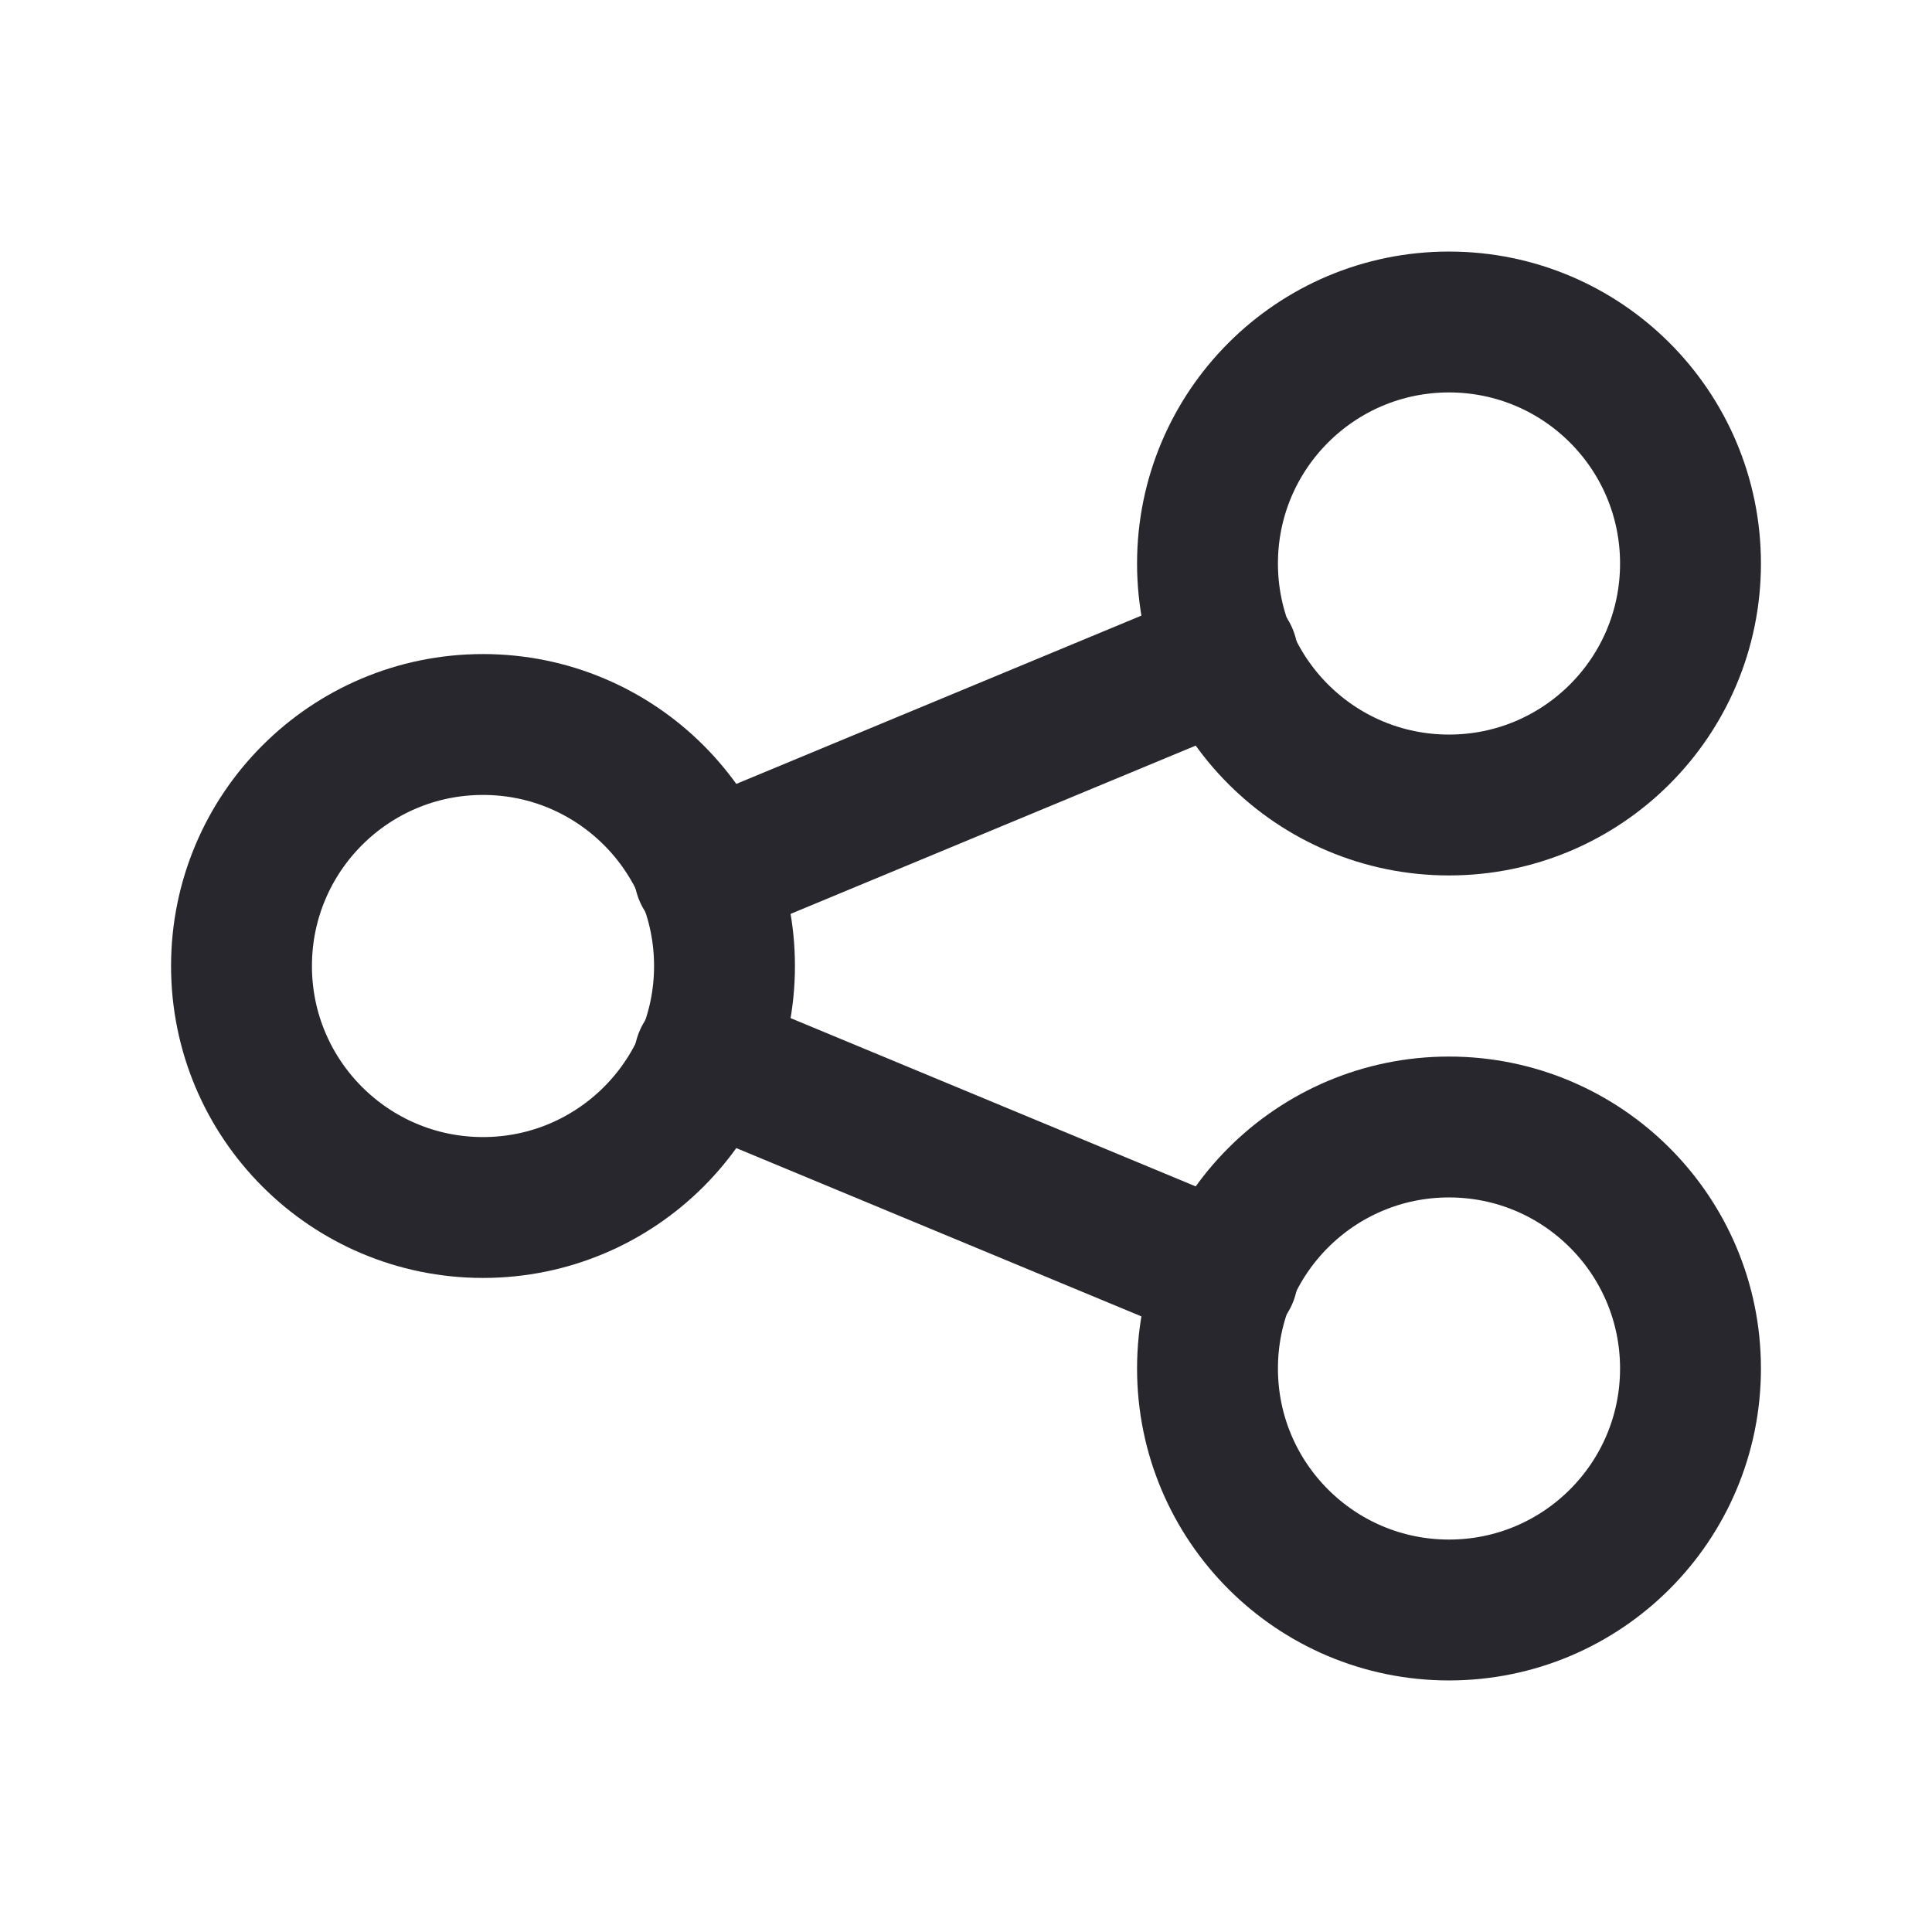
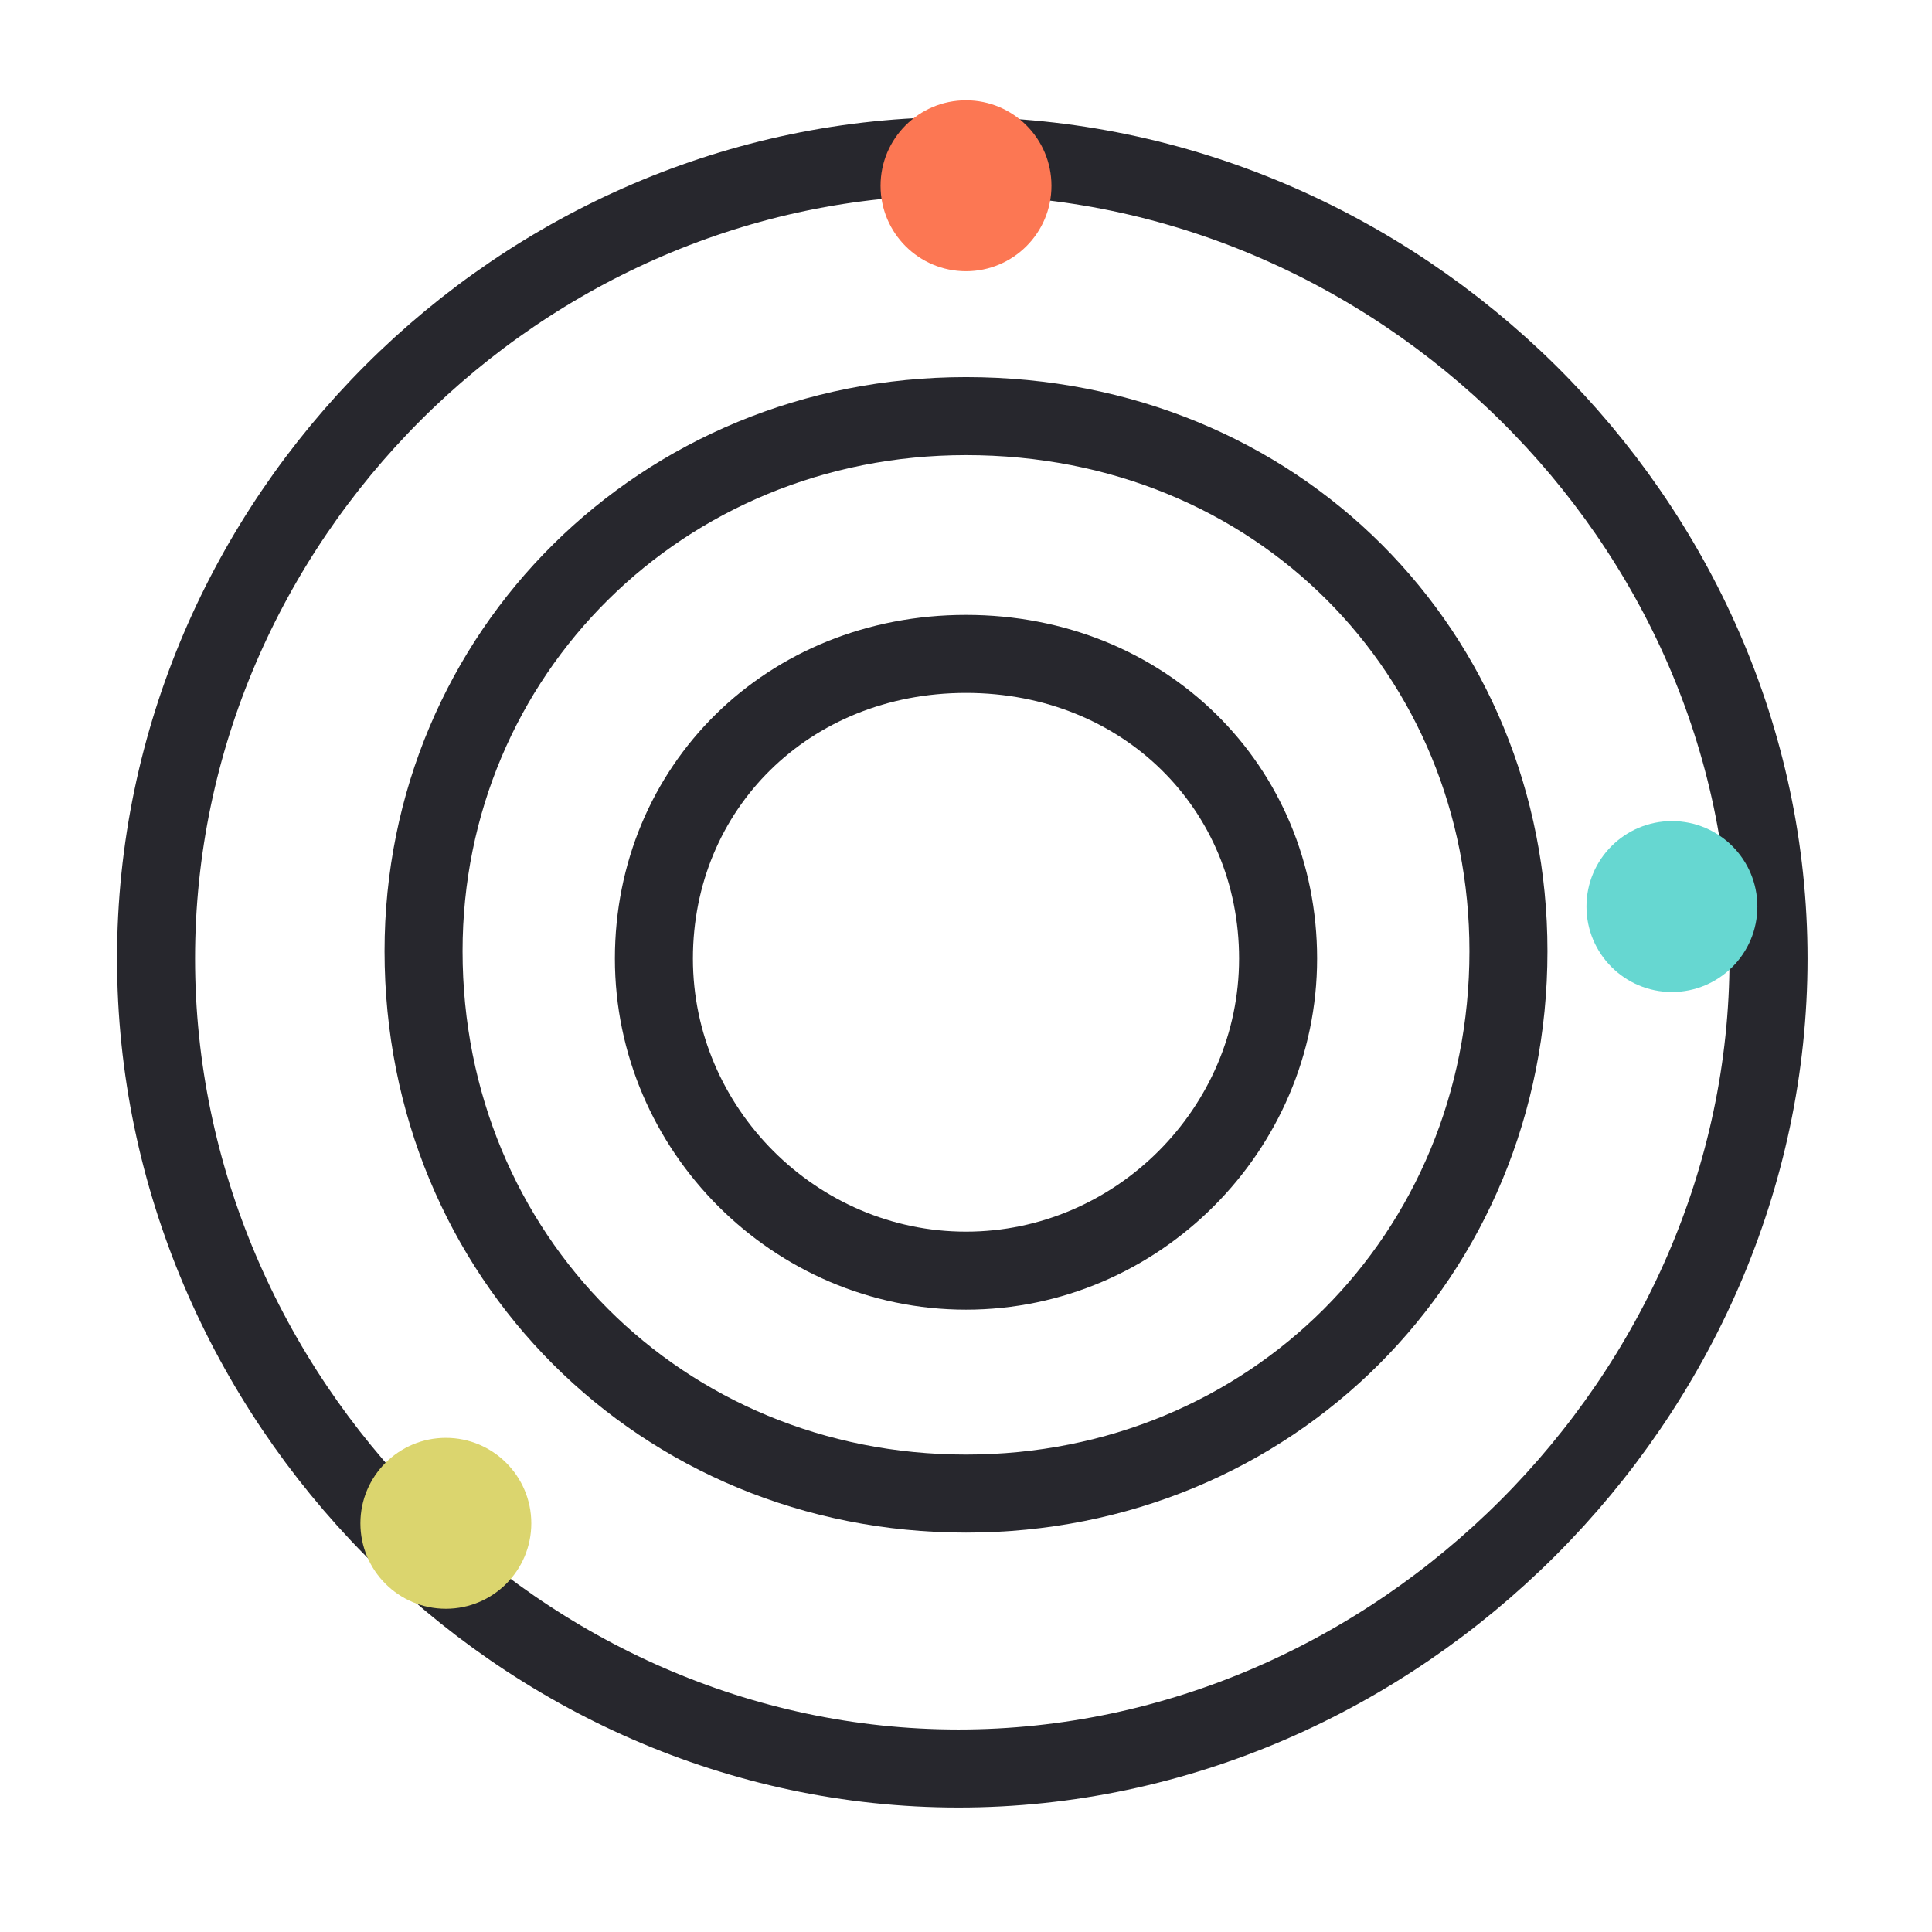
- <svg xmlns="http://www.w3.org/2000/svg" viewBox="0 0 24 24" fill="none">
-   <circle cx="6" cy="12" r="3" stroke="#27272D" stroke-width="1.75" />
-   <circle cx="18" cy="7" r="3" stroke="#27272D" stroke-width="1.75" />
-   <circle cx="18" cy="17" r="3" stroke="#27272D" stroke-width="1.75" />
-   <path d="M8.75 10.85L15.25 8.15M8.75 13.15L15.25 15.85" stroke="#27272D" stroke-width="1.75" stroke-linecap="round" />
+ <svg xmlns="http://www.w3.org/2000/svg" viewBox="0 0 26 26" fill="none" aria-hidden="true">
+   <path d="M12.9 2.1C18.8 2.1 23.8 7 23.8 12.9C23.8 18.8 18.8 23.8 12.9 23.8C7 23.8 2.1 18.8 2.1 12.9C2.1 7 7 2.1 12.9 2.1Z" stroke="#27272D" stroke-width="1.05" />
+   <path d="M13 5.6C17.2 5.6 20.3 8.8 20.3 12.8C20.3 16.9 17.1 20.1 13 20.1C8.9 20.1 5.7 16.9 5.7 12.8C5.7 8.8 8.9 5.6 13 5.6Z" stroke="#27272D" stroke-width="1.05" />
+   <path d="M13 8.8C15.4 8.8 17.2 10.6 17.2 12.9C17.2 15.2 15.3 17.1 13 17.1C10.7 17.1 8.8 15.2 8.8 12.9C8.8 10.6 10.6 8.8 13 8.8Z" stroke="#27272D" stroke-width="1.05" />
+   <circle cx="13" cy="2.5" r="1.15" fill="#FC7753" />
+   <circle cx="22.5" cy="12.2" r="1.15" fill="#66D7D1" />
+   <circle cx="6" cy="20.5" r="1.15" fill="#DBD56E" />
</svg>
